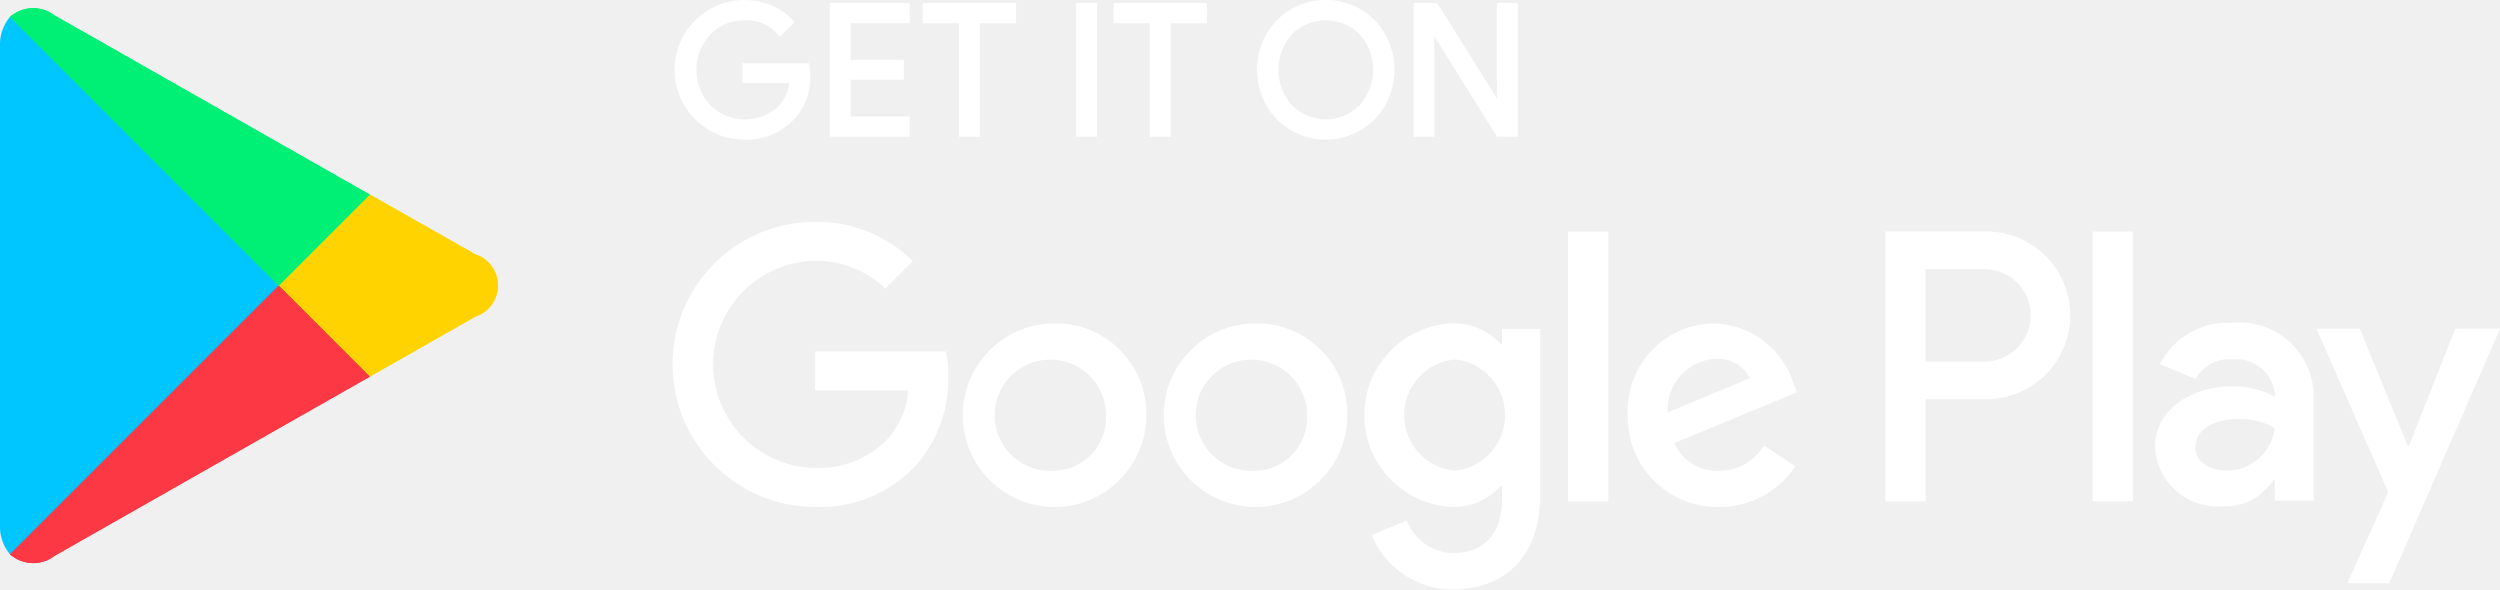
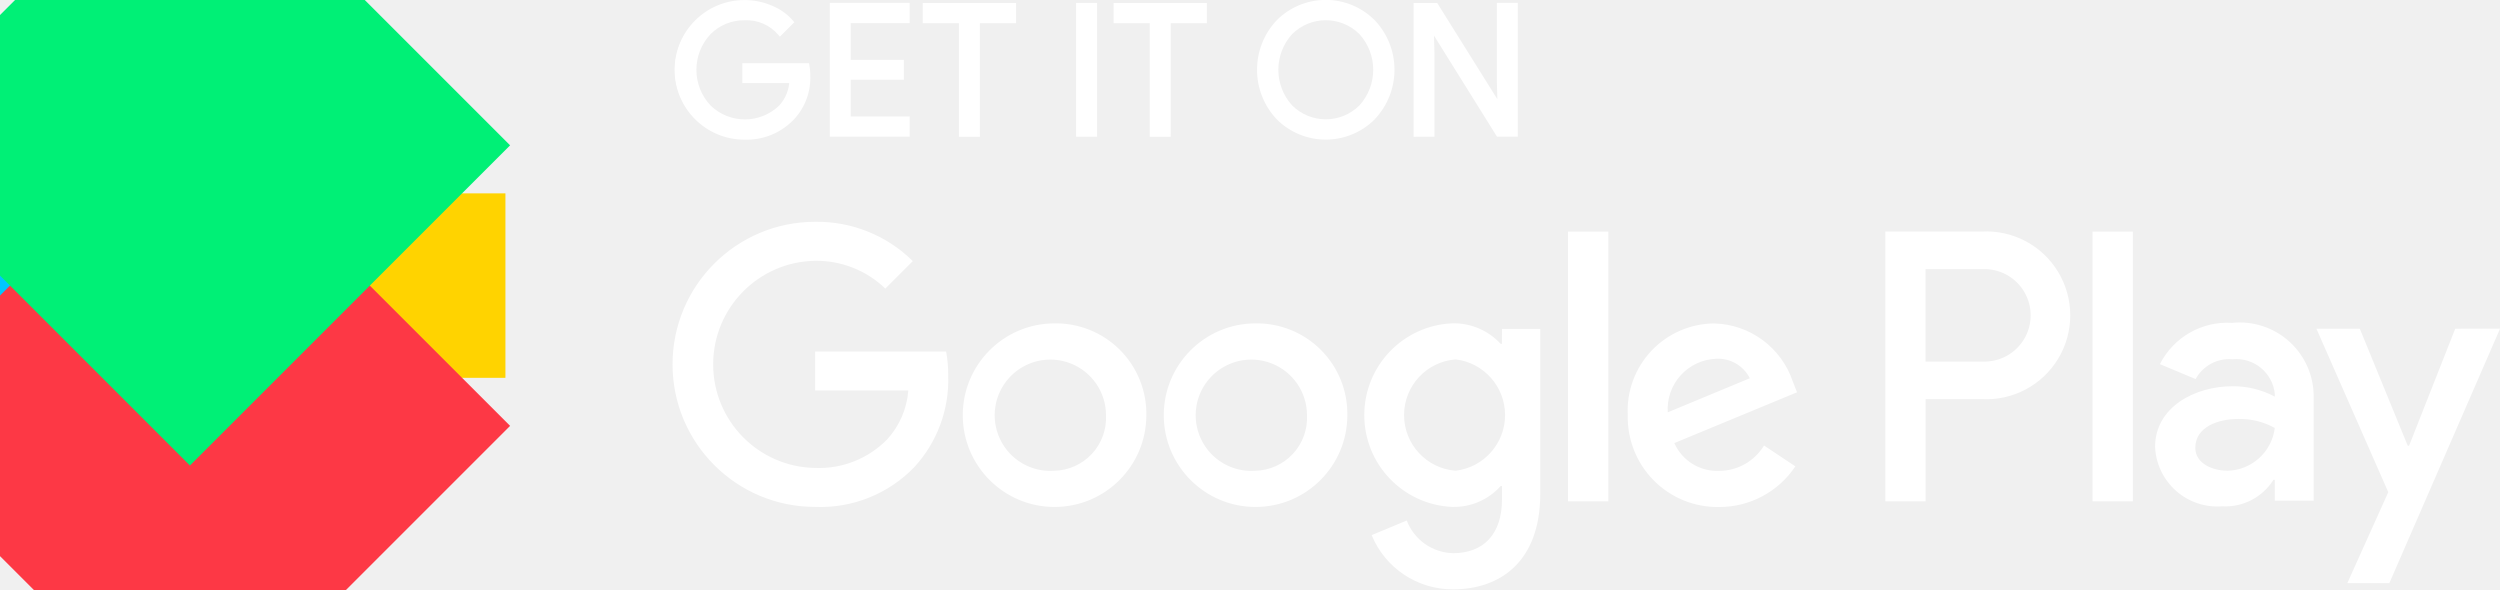
<svg xmlns="http://www.w3.org/2000/svg" width="94.317" height="22.235" viewBox="0 0 94.317 22.235">
  <defs>
    <clipPath id="clip-path">
      <path id="패스_32" data-name="패스 32" d="M227.721,414.585l-3.359-3.36v-.239l3.36-3.359,4.056,2.3a1.235,1.235,0,0,1,0,2.349l-3.981,2.262-.077.043" transform="translate(-224.362 -407.627)" fill="#ffd300" />
    </clipPath>
    <clipPath id="clip-path-2">
      <path id="패스_34" data-name="패스 34" d="M231.612,413.233l-3.436-3.436-10.138,10.138a1.325,1.325,0,0,0,1.691.05l11.883-6.753" transform="translate(-218.038 -409.797)" fill="#fd3845" />
    </clipPath>
    <clipPath id="clip-path-3">
      <path id="패스_36" data-name="패스 36" d="M231.612,410.3l-11.883-6.754a1.327,1.327,0,0,0-1.691.05l10.138,10.14,3.436-3.436" transform="translate(-218.038 -403.271)" fill="#00f076" />
    </clipPath>
  </defs>
  <g id="playstore_btn" transform="translate(-217.803 -403.076)">
    <path id="패스_16" data-name="패스 16" d="M238.678,405.876a2.2,2.2,0,0,1-.608,1.63,2.369,2.369,0,0,1-1.794.723,2.551,2.551,0,1,1,0-5.1,2.53,2.53,0,0,1,1,.2,2.026,2.026,0,0,1,.763.547l-.43.43a1.648,1.648,0,0,0-1.337-.579,1.887,1.887,0,0,0-1.9,1.949,1.872,1.872,0,0,0,.563,1.409,1.946,1.946,0,0,0,2.7,0,1.529,1.529,0,0,0,.409-.989h-1.773v-.587h2.368a2.116,2.116,0,0,1,.034.369" transform="translate(9.612 0.031)" fill="#fff" />
    <path id="패스_17" data-name="패스 17" d="M238.709,405.907h-.082a2.121,2.121,0,0,1-.582,1.573h0v0a2.293,2.293,0,0,1-1.736.7,2.47,2.47,0,1,1,0-4.941,2.442,2.442,0,0,1,.97.2,1.925,1.925,0,0,1,.734.523l.063-.051-.058-.058-.43.43.058.058.063-.053a1.73,1.73,0,0,0-1.4-.608,2.032,2.032,0,1,0,1.422,3.495,1.61,1.61,0,0,0,.433-1.04l.008-.088h-1.781v-.425h2.286v-.08l-.082.014a1.973,1.973,0,0,1,.034.354h.164a2.136,2.136,0,0,0-.037-.383l-.011-.067h-2.517v.75h1.855v-.082l-.08-.006a1.46,1.46,0,0,1-.386.938,1.863,1.863,0,0,1-2.584,0,1.963,1.963,0,0,1,0-2.7,1.773,1.773,0,0,1,1.278-.519,1.57,1.57,0,0,1,1.275.55l.058.069.492-.492.053-.053-.048-.058a2.094,2.094,0,0,0-.8-.569,2.615,2.615,0,0,0-1.034-.21,2.633,2.633,0,1,0,0,5.267,2.455,2.455,0,0,0,1.853-.749l-.059-.056.058.058a2.291,2.291,0,0,0,.632-1.688h-.082" transform="translate(9.581)" fill="#fff" />
    <path id="패스_18" data-name="패스 18" d="M240.234,403.795h-2.225v1.549h2.006v.586h-2.006v1.549h2.225v.6h-2.852v-4.885h2.852v.6" transform="translate(11.809 0.072)" fill="#fff" />
    <path id="패스_19" data-name="패스 19" d="M240.264,403.825v-.081h-2.307v1.712h2.006v.423h-2.006v1.712h2.225v.437h-2.689v-4.722h2.689v.519h.081v0h.081v-.682h-3.015v5.048h3.015v-.763h-2.225v-1.386h2.006v-.749h-2.006v-1.386h2.225v-.081h-.081" transform="translate(11.779 0.041)" fill="#fff" />
    <path id="패스_20" data-name="패스 20" d="M241.561,408.08h-.629v-4.285h-1.364v-.6h3.357v.6h-1.364v4.285" transform="translate(13.129 0.072)" fill="#fff" />
    <path id="패스_21" data-name="패스 21" d="M241.592,408.11v-.081h-.547v-4.285h-1.364v-.437h3.195v.437h-1.365v4.366h.081v0h.081v-4.2h1.365v-.763h-3.52v.763h1.365v4.285h.791v-.081h-.081" transform="translate(13.098 0.041)" fill="#fff" />
    <rect id="사각형_14" data-name="사각형 14" width="0.628" height="4.885" transform="translate(258.483 403.266)" fill="#fff" />
    <path id="패스_22" data-name="패스 22" d="M243.208,408.11h.081v-4.8h.464v4.722h-.546v.081h0v.081h.709v-5.048h-.791v5.048h.081v-.081" transform="translate(15.275 0.041)" fill="#fff" />
    <path id="패스_23" data-name="패스 23" d="M246.055,408.08h-.628v-4.285h-1.364v-.6h3.357v.6h-1.364v4.285" transform="translate(15.839 0.072)" fill="#fff" />
    <path id="패스_24" data-name="패스 24" d="M246.086,408.11v-.081h-.546v-4.285h-1.364v-.437h3.194v.437H246v4.366h.081v0h.081v-4.2h1.364v-.763h-3.52v.763h1.364v4.285h.791v-.081h-.081" transform="translate(15.809 0.041)" fill="#fff" />
    <path id="패스_25" data-name="패스 25" d="M251.738,407.489a2.535,2.535,0,0,1-3.581,0,2.639,2.639,0,0,1,0-3.623,2.531,2.531,0,0,1,3.578,0,2.631,2.631,0,0,1,0,3.62m-3.118-.409a1.881,1.881,0,0,0,2.655,0,2.08,2.08,0,0,0,0-2.8,1.881,1.881,0,0,0-2.655,0,2.085,2.085,0,0,0,0,2.8Z" transform="translate(17.875 0.031)" fill="#fff" />
    <path id="패스_26" data-name="패스 26" d="M251.769,407.52l-.058-.056a2.456,2.456,0,0,1-3.464,0l0,0,0,0a2.556,2.556,0,0,1,0-3.509,2.444,2.444,0,0,1,3.461,0,2.548,2.548,0,0,1,0,3.506l.117.112a2.713,2.713,0,0,0,0-3.732,2.61,2.61,0,0,0-3.7,0,2.721,2.721,0,0,0,0,3.735l0,0,0,0a2.614,2.614,0,0,0,3.7,0l-.059-.056m-3.118-.409-.058.056a1.958,1.958,0,0,0,2.77,0,2.163,2.163,0,0,0,0-2.918,1.962,1.962,0,0,0-2.77,0,2.163,2.163,0,0,0,0,2.918l.117-.114a2,2,0,0,1,0-2.69h0a1.8,1.8,0,0,1,2.539,0,2,2,0,0,1,0,2.69,1.8,1.8,0,0,1-2.539,0Z" transform="translate(17.844)" fill="#fff" />
    <path id="패스_27" data-name="패스 27" d="M251.119,408.08v-4.885h.765l2.374,3.8h.027l-.027-.941v-2.859h.628v4.885h-.655l-2.483-3.985h-.028l.028.942v3.043h-.628" transform="translate(20.095 0.072)" fill="#fff" />
    <path id="패스_28" data-name="패스 28" d="M251.149,408.11h.081v-4.8h.637l2.374,3.8h.156l-.029-1.024v-2.776h.465v4.722h-.528l-2.484-3.985h-.156l.029,1.024v2.96h-.546v.081h0v.081h.709v-3.125l-.028-.942-.081,0v.081h.028v-.081l-.069.043,2.508,4.023H255v-5.048h-.791v2.942l.027.942.081,0v-.081h-.027v.081l.069-.042-2.4-3.839h-.891v5.048h.081v-.081" transform="translate(20.065 0.041)" fill="#fff" />
    <path id="패스_29" data-name="패스 29" d="M255.64,412.127a3.463,3.463,0,1,0,3.476,3.463,3.413,3.413,0,0,0-3.476-3.463m0,5.561a2.1,2.1,0,1,1,1.954-2.1A2,2,0,0,1,255.64,417.688Zm-7.583-5.561a3.463,3.463,0,1,0,3.476,3.463A3.412,3.412,0,0,0,248.057,412.127Zm0,5.561a2.1,2.1,0,1,1,1.954-2.1A2,2,0,0,1,248.057,417.688Zm-9.019-4.5v1.469h3.514a3.068,3.068,0,0,1-.8,1.85,3.6,3.6,0,0,1-2.716,1.074,3.908,3.908,0,0,1,0-7.815,3.75,3.75,0,0,1,2.65,1.048l1.036-1.036a5.121,5.121,0,0,0-3.686-1.483,5.378,5.378,0,1,0,0,10.756,4.915,4.915,0,0,0,3.751-1.509,4.855,4.855,0,0,0,1.271-3.437,4.756,4.756,0,0,0-.079-.917Zm36.887,1.141a3.216,3.216,0,0,0-2.964-2.2,3.291,3.291,0,0,0-3.266,3.463,3.388,3.388,0,0,0,3.436,3.463,3.444,3.444,0,0,0,2.887-1.534l-1.182-.787a1.977,1.977,0,0,1-1.706.957,1.763,1.763,0,0,1-1.678-1.048l4.63-1.916Zm-4.721,1.154a1.9,1.9,0,0,1,1.81-2.02,1.341,1.341,0,0,1,1.286.734Zm-3.764,3.357h1.521V408.664H267.44Zm-2.493-5.941H264.9a2.4,2.4,0,0,0-1.823-.774,3.466,3.466,0,0,0,0,6.926,2.361,2.361,0,0,0,1.823-.787h.051v.5c0,1.326-.707,2.033-1.848,2.033a1.919,1.919,0,0,1-1.746-1.233l-1.324.551a3.3,3.3,0,0,0,3.07,2.046c1.783,0,3.291-1.05,3.291-3.607v-6.217h-1.443Zm-1.744,4.787a2.106,2.106,0,0,1,0-4.2,2.115,2.115,0,0,1,0,4.2Zm19.851-9.024h-3.641v10.179h1.518v-3.856h2.123a3.166,3.166,0,1,0,0-6.323Zm.038,4.906H280.93v-3.488h2.161a1.745,1.745,0,1,1,0,3.488Zm9.39-1.461a2.852,2.852,0,0,0-2.711,1.558l1.348.563a1.442,1.442,0,0,1,1.388-.747,1.462,1.462,0,0,1,1.6,1.31v.1a3.351,3.351,0,0,0-1.584-.393c-1.453,0-2.934.8-2.934,2.291a2.352,2.352,0,0,0,2.528,2.24,2.144,2.144,0,0,0,1.938-1h.051v.786h1.467v-3.9A2.791,2.791,0,0,0,292.481,412.109Zm-.184,5.577c-.5,0-1.191-.248-1.191-.864,0-.785.864-1.087,1.61-1.087a2.714,2.714,0,0,1,1.388.34A1.84,1.84,0,0,1,292.3,417.687Zm8.615-5.356-1.741,4.414h-.051l-1.808-4.414h-1.637l2.711,6.167-1.545,3.431h1.586l4.176-9.6Zm-13.683,6.512h1.52V408.664h-1.52Z" transform="translate(9.518 3.149)" fill="#fff" />
    <path id="패스_30" data-name="패스 30" d="M218.18,403.494a1.629,1.629,0,0,0-.377,1.143v17.992a1.629,1.629,0,0,0,.377,1.143l.061.058,10.078-10.078v-.239l-10.078-10.078-.061.058" transform="translate(0 0.217)" fill="#00c6ff" />
    <g id="그룹_9" data-name="그룹 9" transform="translate(228.318 410.372)">
      <path id="패스_31" data-name="패스 31" d="M227.721,414.585l-3.359-3.36v-.239l3.36-3.359,4.056,2.3a1.235,1.235,0,0,1,0,2.349l-3.981,2.262-.077.043" transform="translate(-224.362 -407.627)" fill="#ffd300" />
-       <g id="그룹_8" data-name="그룹 8" clip-path="url(#clip-path)">
+       <g id="그룹_8" data-name="그룹 8" clipPath="url(#clip-path)">
        <rect id="사각형_15" data-name="사각형 15" width="8.553" height="6.959" transform="translate(0 -0.001)" fill="#ffd300" />
      </g>
    </g>
    <g id="그룹_11" data-name="그룹 11" transform="translate(218.18 413.851)">
      <path id="패스_33" data-name="패스 33" d="M231.612,413.233l-3.436-3.436-10.138,10.138a1.325,1.325,0,0,0,1.691.05l11.883-6.753" transform="translate(-218.038 -409.797)" fill="#fd3845" />
-       <g id="그룹_10" data-name="그룹 10" clip-path="url(#clip-path-2)">
+       <g id="그룹_10" data-name="그룹 10" clipPath="url(#clip-path-2)">
        <rect id="사각형_16" data-name="사각형 16" width="17.083" height="17.083" transform="translate(-5.292 5.291) rotate(-45)" fill="#fd3845" />
      </g>
    </g>
    <g id="그룹_13" data-name="그룹 13" transform="translate(218.18 403.389)">
      <path id="패스_35" data-name="패스 35" d="M231.612,410.3l-11.883-6.754a1.327,1.327,0,0,0-1.691.05l10.138,10.14,3.436-3.436" transform="translate(-218.038 -403.271)" fill="#00f076" />
-       <g id="그룹_12" data-name="그룹 12" clip-path="url(#clip-path-3)">
+       <g id="그룹_12" data-name="그룹 12" clipPath="url(#clip-path-3)">
        <rect id="사각형_17" data-name="사각형 17" width="17.083" height="17.083" transform="translate(-5.292 5.17) rotate(-45)" fill="#00f076" />
      </g>
    </g>
  </g>
</svg>
